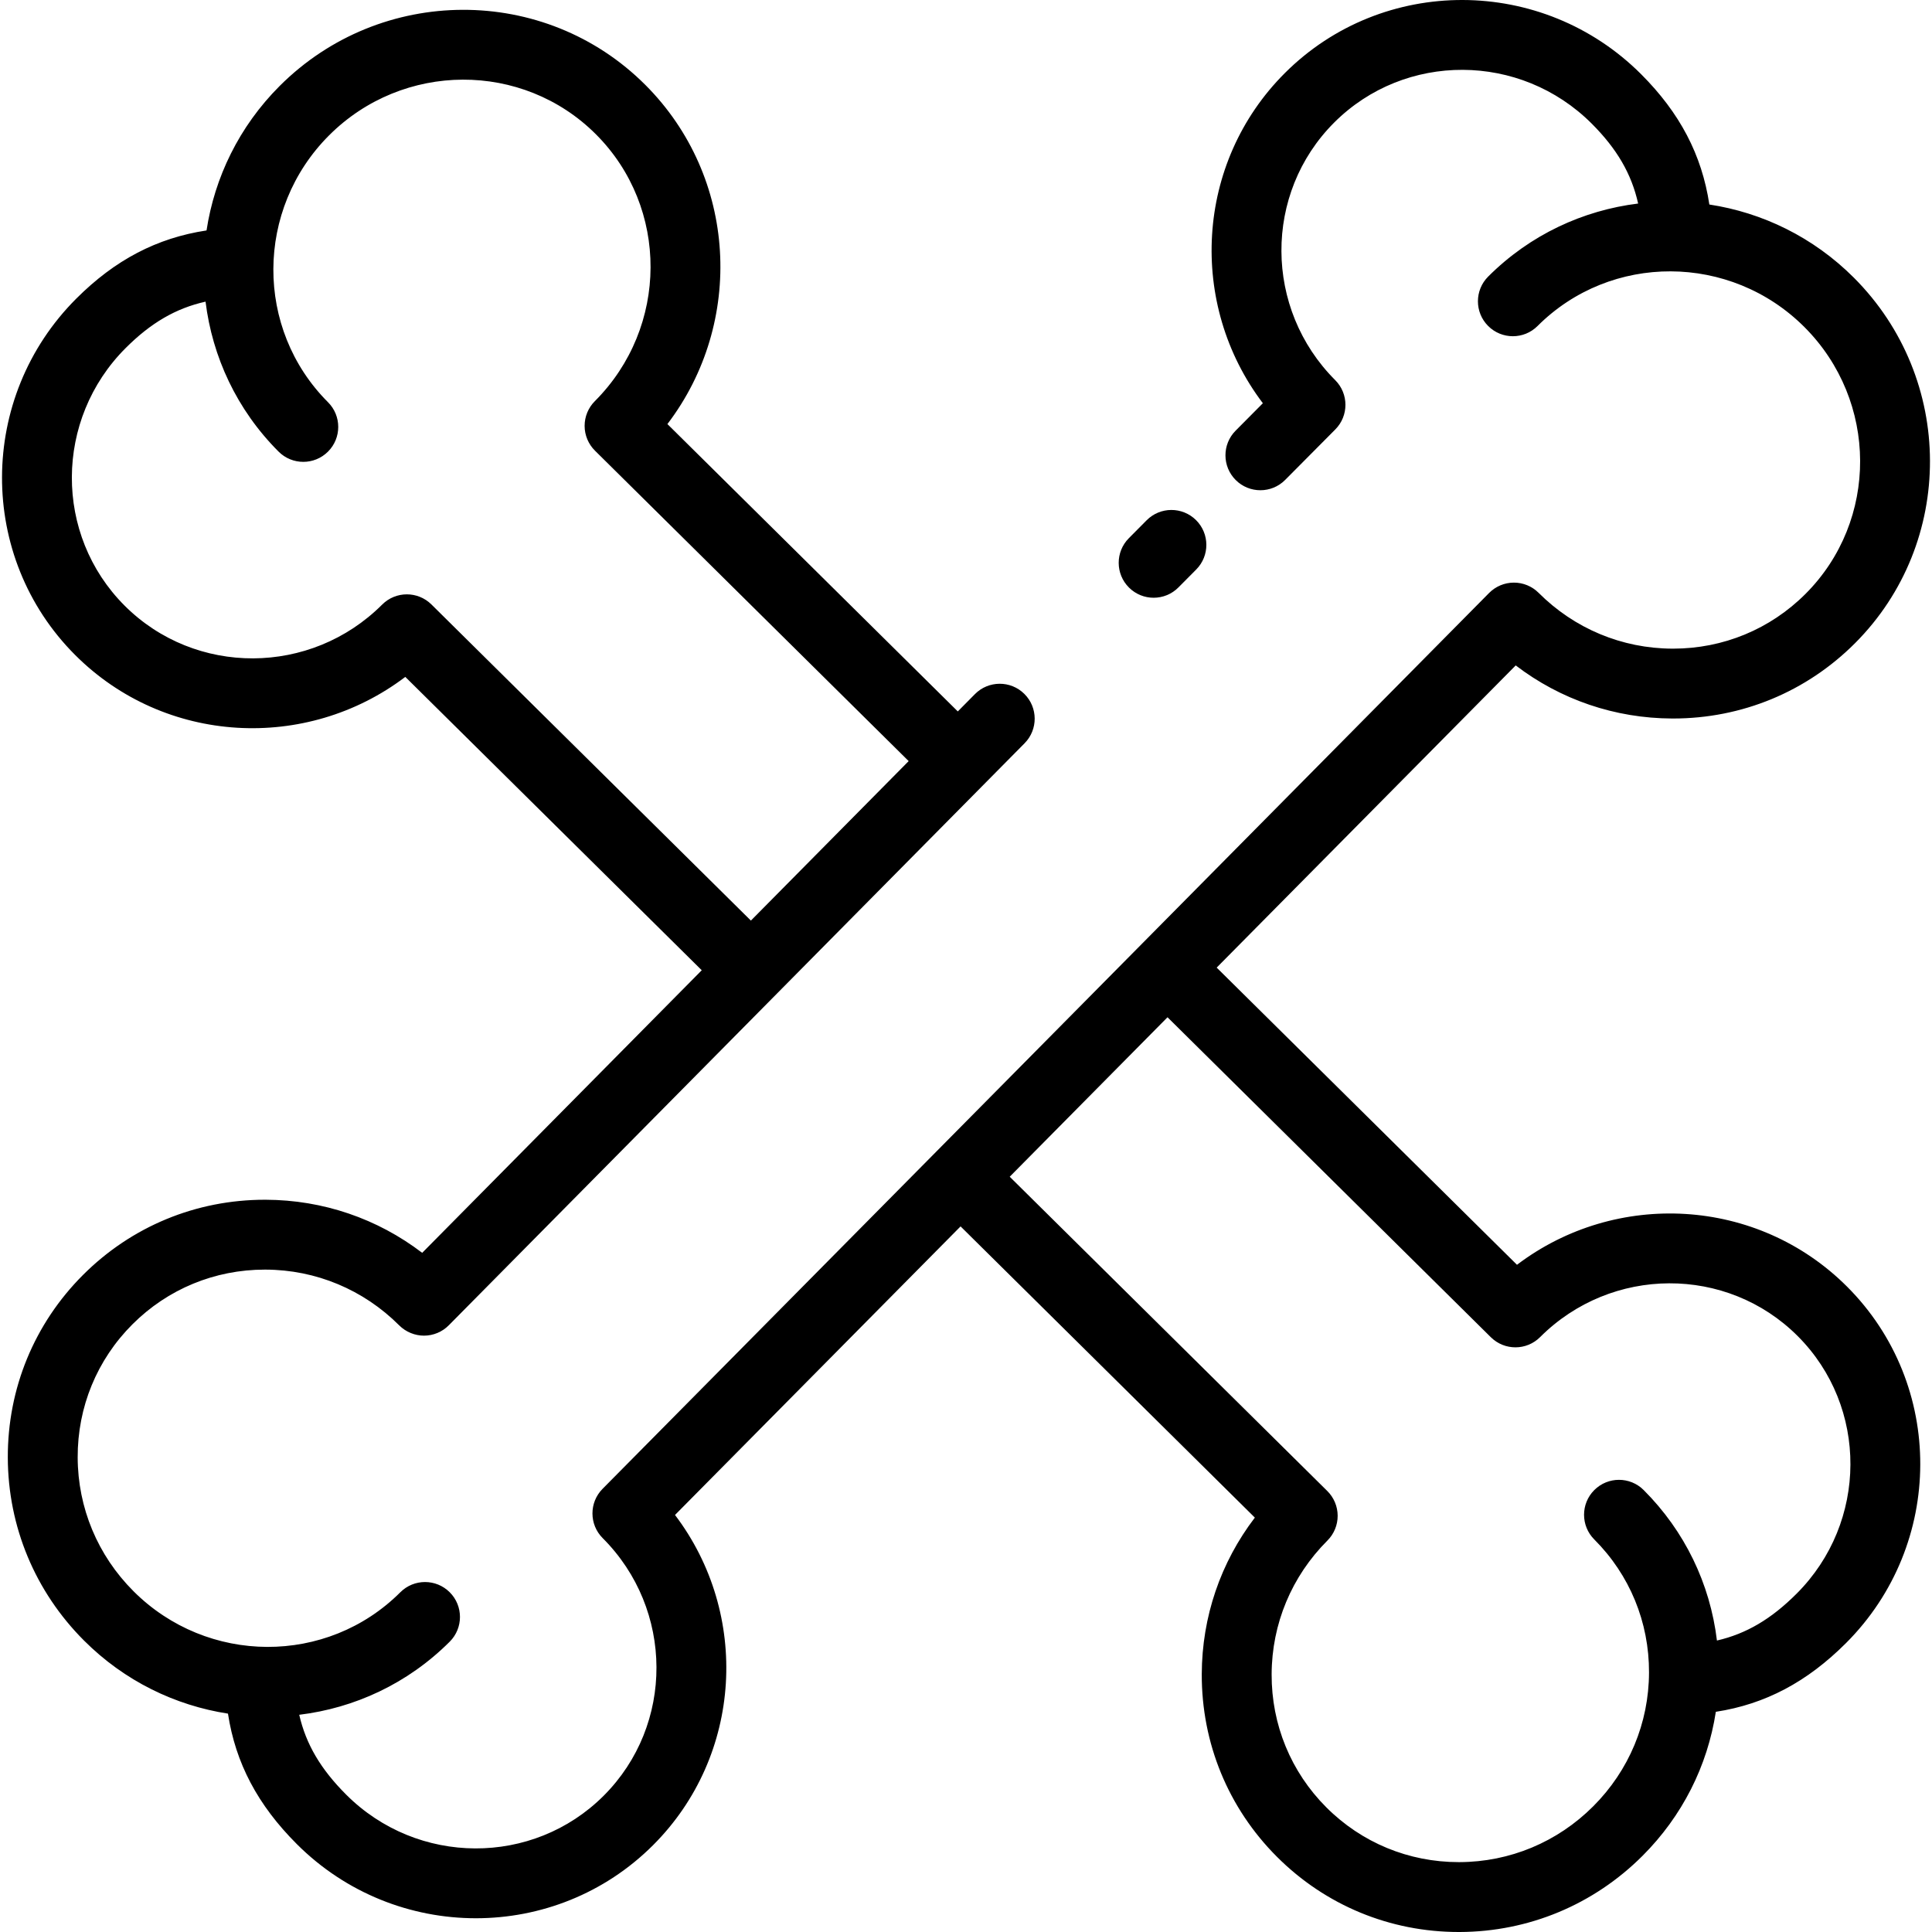
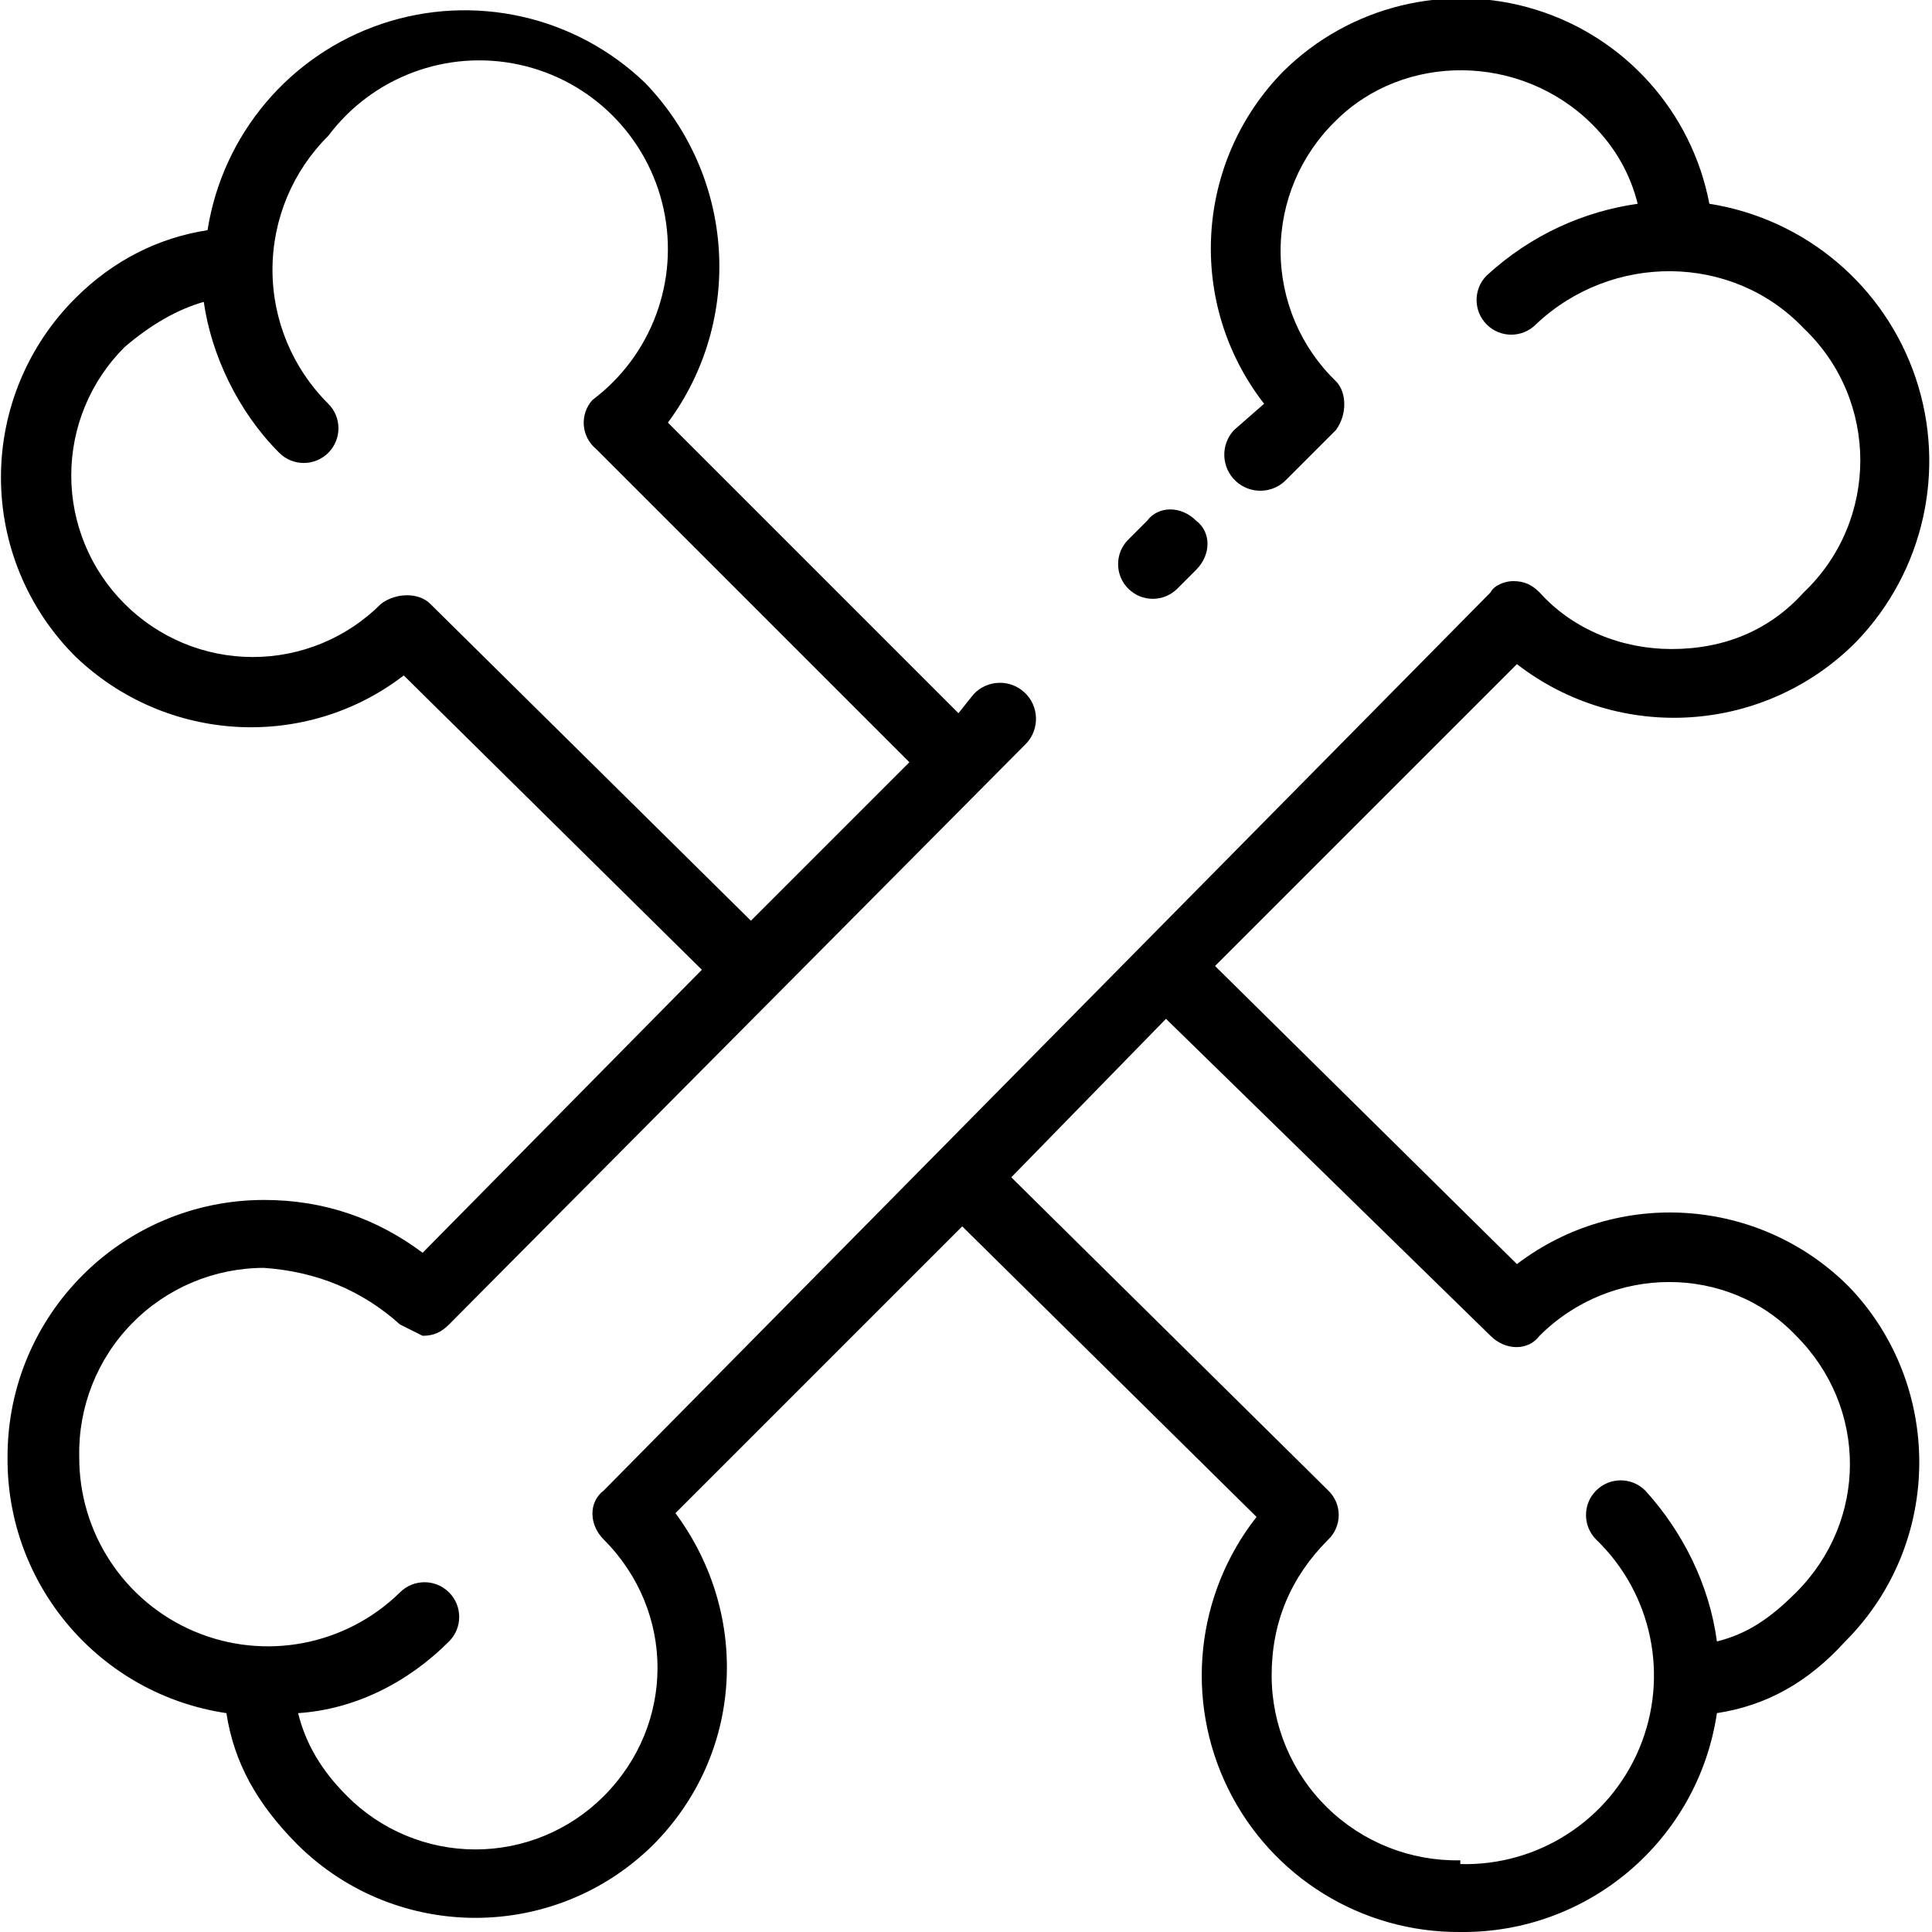
- <svg xmlns="http://www.w3.org/2000/svg" fill="#000000" height="800px" width="800px" version="1.1" id="Layer_1" viewBox="0 0 512.002 512.002" xml:space="preserve">
-   <g>
-     <g>
-       <path d="M402.019,335.184l-79.586-78.757l79.249-80.083c11.88,9.077,26.305,14.017,41.466,14.069c0.08,0,0.158,0,0.238,0    c18.225,0,35.331-7.072,48.186-19.929c26.637-26.638,26.51-70.108-0.285-96.904c-10.789-10.788-24.281-17.245-38.29-19.382    c-1.994-13.179-7.824-24.279-18.078-34.532C408.806-6.448,366.44-6.57,340.476,19.389c-23.759,23.76-25.669,61.264-5.803,87.471    l-7.225,7.275c-3.603,3.628-3.582,9.49,0.044,13.094c1.806,1.794,4.165,2.689,6.524,2.689c2.38,0,4.759-0.912,6.568-2.734    l13.283-13.374c3.595-3.619,3.584-9.464-0.022-13.07c-18.894-18.894-19.018-49.515-0.278-68.256    c18.744-18.74,49.362-18.618,68.257,0.277c6.65,6.651,10.538,13.268,12.301,21.178c-14.557,1.795-28.619,8.234-39.745,19.36    c-3.617,3.616-3.617,9.477-0.001,13.092c3.617,3.616,9.478,3.617,13.094,0c19.418-19.418,51.145-19.289,70.717,0.284    c19.574,19.576,19.703,51.3,0.284,70.719c-9.357,9.358-21.814,14.505-35.094,14.505c-0.058,0-0.117,0-0.175,0    c-13.369-0.046-25.958-5.297-35.451-14.787c-1.736-1.737-4.09-2.712-6.546-2.712c-0.009,0-0.016,0-0.025,0    c-2.464,0.006-4.823,0.995-6.557,2.747L159.686,394.56c-3.582,3.621-3.569,9.457,0.033,13.059    c18.896,18.894,19.018,49.513,0.276,68.256c-18.74,18.742-49.36,18.619-68.255-0.277c-6.717-6.717-10.651-13.333-12.438-21.162    c14.605-1.771,28.722-8.215,39.882-19.375c3.616-3.616,3.616-9.478,0-13.092c-3.617-3.616-9.478-3.616-13.094,0    c-19.416,19.417-51.142,19.289-70.717-0.284c-9.49-9.49-14.743-22.08-14.787-35.449c-0.046-13.346,5.106-25.871,14.505-35.269    c9.357-9.358,21.814-14.505,35.094-14.505c0.058,0,0.117,0,0.175,0c13.368,0.046,25.957,5.297,35.448,14.789    c1.743,1.742,4.165,2.718,6.572,2.712c2.464-0.006,4.823-0.995,6.557-2.747l152.59-154.242c3.596-3.635,3.565-9.497-0.072-13.092    c-3.634-3.597-9.497-3.565-13.092,0.07l-4.535,4.585l-76.956-76.155c20.493-26.897,18.567-65.465-5.852-89.885    c-26.637-26.637-70.11-26.511-96.906,0.284C63.327,33.569,56.87,47.063,54.734,61.07c-13.18,1.994-24.28,7.825-34.533,18.08    c-26.112,26.113-26.237,68.479-0.275,94.441c23.767,23.767,61.278,25.671,87.484,5.794l78.56,77.744l-74.085,74.886    c-11.879-9.077-26.303-14.017-41.464-14.069c-0.08,0-0.159,0-0.238,0c-18.225,0-35.331,7.072-48.185,19.929    c-12.913,12.912-19.99,30.109-19.929,48.425c0.062,18.291,7.239,35.507,20.21,48.479c10.75,10.75,24.183,17.193,38.136,19.352    c2.005,13.105,7.886,24.214,18.233,34.561c13.109,13.109,30.308,19.667,47.475,19.667c17.035-0.001,34.037-6.46,46.968-19.391    c23.764-23.765,25.674-61.276,5.794-87.484l75.679-76.475l77.986,77.175c-9.078,11.879-14.017,26.303-14.069,41.465    c-0.062,18.314,7.015,35.512,19.928,48.425c12.857,12.857,29.961,19.929,48.186,19.929c0.078,0,0.159,0,0.238,0    c18.291-0.062,35.509-7.24,48.479-20.213c10.494-10.494,17.193-23.769,19.403-38.143c13.083-2.012,24.178-7.891,34.512-18.225    c26.112-26.115,26.237-68.482,0.275-94.442C465.737,317.214,428.224,315.305,402.019,335.184z M114.334,160.187    c-3.622-3.582-9.455-3.569-13.059,0.035c-18.892,18.893-49.511,19.019-68.256,0.276c-18.742-18.742-18.618-49.362,0.276-68.256    c6.65-6.65,13.268-10.538,21.177-12.302c1.795,14.557,8.232,28.62,19.359,39.745c3.616,3.616,9.477,3.617,13.094,0    c3.616-3.616,3.616-9.477,0-13.092C67.507,87.173,67.634,55.45,87.207,35.874c19.576-19.575,51.303-19.702,70.719-0.284    c19.418,19.418,19.291,51.143-0.284,70.719c-1.742,1.742-2.717,4.107-2.711,6.571s0.995,4.824,2.747,6.557l83.13,82.264    l-41.814,42.266L114.334,160.187z M476.134,422.329c-6.705,6.707-13.312,10.638-21.126,12.43    c-1.815-15.069-8.531-28.995-19.41-39.874c-3.618-3.617-9.479-3.614-13.094,0c-3.616,3.616-3.616,9.478,0.001,13.092    c9.398,9.399,14.549,21.924,14.503,35.269c-0.044,13.369-5.297,25.958-14.789,35.449c-9.49,9.492-22.08,14.743-35.448,14.789    c-0.059,0-0.116,0-0.175,0c-13.279,0-25.738-5.148-35.094-14.505c-9.399-9.398-14.549-21.924-14.505-35.269    c0.046-13.369,5.297-25.958,14.787-35.449c1.743-1.742,2.718-4.107,2.712-6.571c-0.006-2.464-0.995-4.824-2.747-6.557    l-84.163-83.286l41.819-42.26l85.686,84.794c3.623,3.582,9.456,3.57,13.059-0.035c18.892-18.893,49.513-19.018,68.256-0.277    C495.151,372.814,495.028,403.433,476.134,422.329z" />
-     </g>
-   </g>
-   <g>
-     <g>
-       <path d="M316.964,137.835c-3.629-3.602-9.489-3.584-13.094,0.046l-4.714,4.748c-3.602,3.628-3.581,9.49,0.046,13.092    c1.807,1.794,4.165,2.689,6.524,2.689c2.38,0,4.759-0.912,6.57-2.734l4.714-4.748C320.611,147.299,320.59,141.437,316.964,137.835    z" />
-     </g>
-   </g>
+ <svg xmlns="http://www.w3.org/2000/svg" xml:space="preserve" viewBox="0 0 512 512">
+   <path d="m402 335-80-79 80-80a68 68 0 0 0 90-6 69 69 0 0 0-39-116 67 67 0 0 0-113-35 67 67 0 0 0-5 88l-8 7a9 9 0 0 0 14 13l13-13c3-4 3-10 0-13a48 48 0 0 1 0-69c18-18 49-18 68 1 6 6 10 13 12 21-14 2-28 8-40 19a9 9 0 1 0 13 13c20-19 52-19 71 1 20 19 20 51 0 70-9 10-21 15-35 15-13 0-26-5-35-15-2-2-4-3-7-3-2 0-5 1-6 3L160 395c-4 3-4 9 0 13 19 19 19 49 0 68a48 48 0 0 1-68 0c-7-7-11-14-13-22 15-1 29-8 40-19a9 9 0 1 0-13-13 50 50 0 0 1-85-36 49 49 0 0 1 49-50c14 1 26 6 36 15l6 3c3 0 5-1 7-3l153-154a9 9 0 1 0-14-13l-4 5-77-77c20-27 18-65-6-90A69 69 0 0 0 55 61c-13 2-25 8-35 18a67 67 0 0 0 0 95c24 23 61 25 87 5l79 78-74 75c-12-9-26-14-42-14a68 68 0 0 0-68 68 68 68 0 0 0 58 68c2 13 8 24 19 35a67 67 0 0 0 94 0c24-24 26-61 6-88l76-76 78 77a68 68 0 0 0 54 110 68 68 0 0 0 68-58c13-2 24-8 34-19 26-26 26-68 1-94a67 67 0 0 0-88-6zM114 160c-3-3-9-3-13 0a48 48 0 0 1-68 0 48 48 0 0 1 0-68c7-6 14-10 21-12 2 14 9 29 20 40a9 9 0 1 0 13-13 50 50 0 0 1 0-71 50 50 0 1 1 70 70 9 9 0 0 0 1 13l83 83-42 42-85-84zm362 262c-7 7-13 11-21 13-2-15-9-29-19-40a9 9 0 0 0-13 13 50 50 0 0 1-36 86v-1a49 49 0 0 1-50-49c0-14 5-26 15-36a9 9 0 0 0 0-13l-84-83 41-42 86 84c4 4 10 4 13 0 19-19 50-19 68 0 19 19 19 49 0 68z" />
+   <path d="M317 138c-4-4-10-4-13 0l-5 5a9 9 0 0 0 13 13l5-5c4-4 4-10 0-13z" />
</svg>
